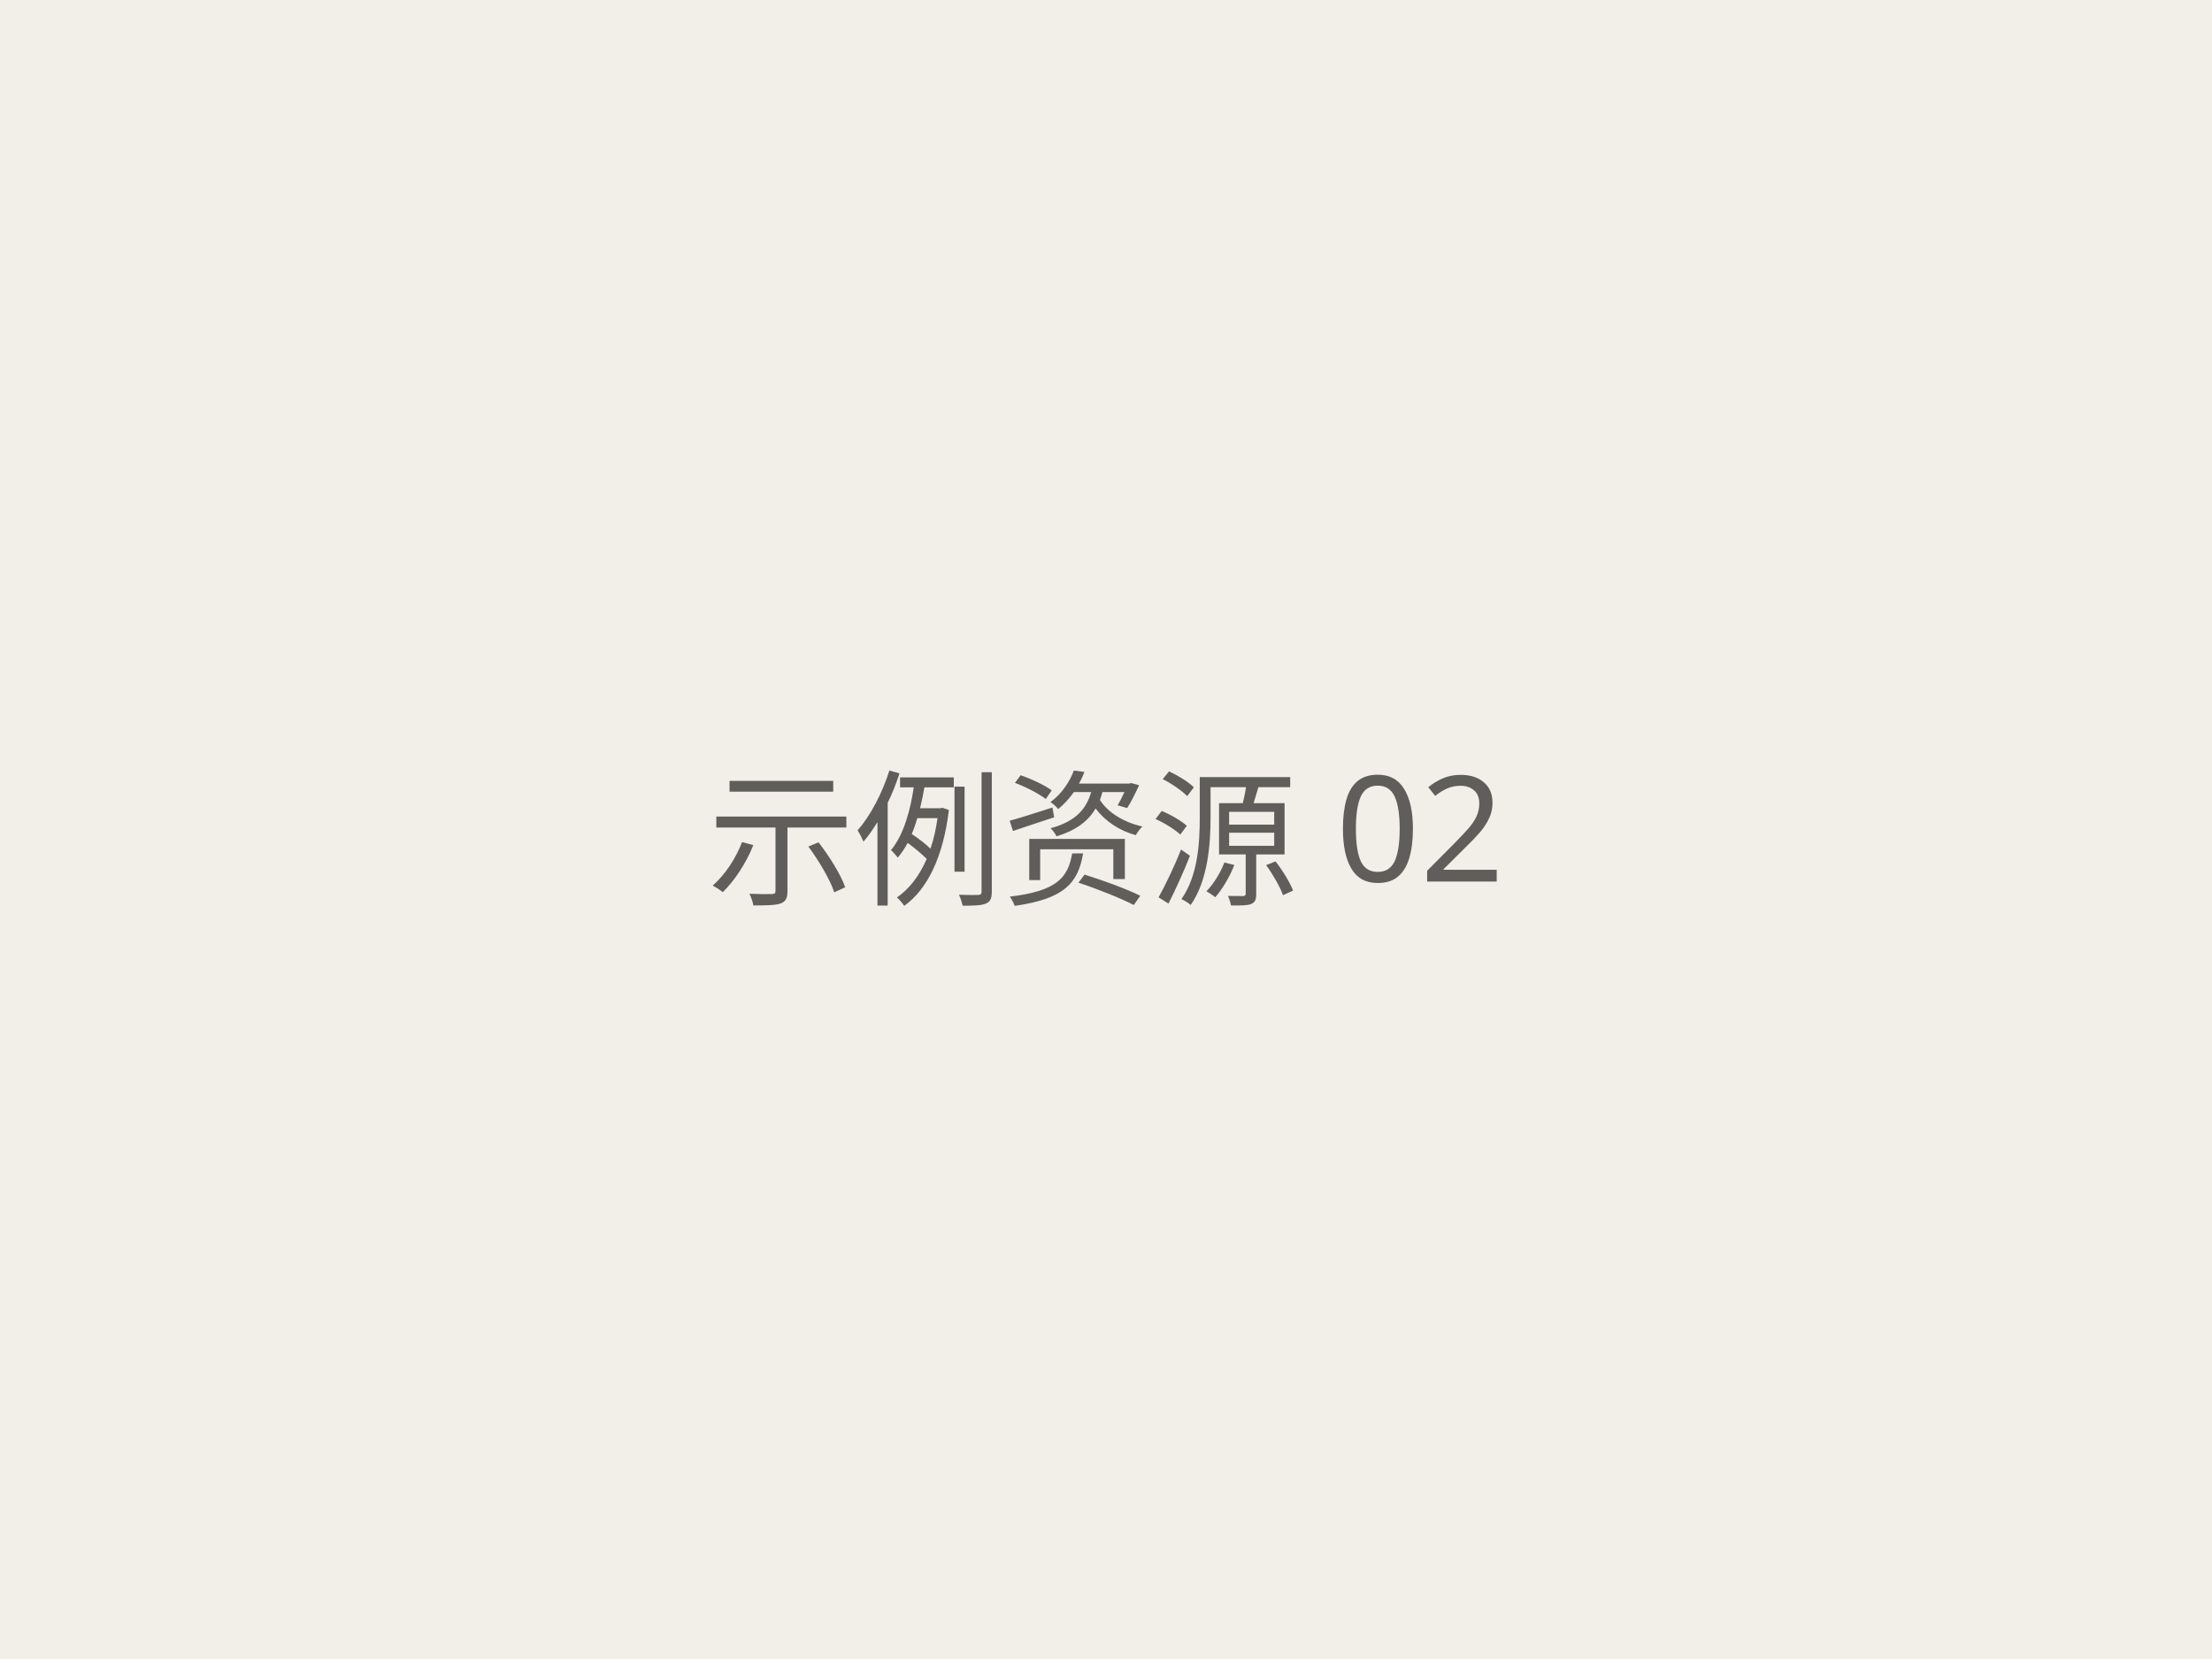
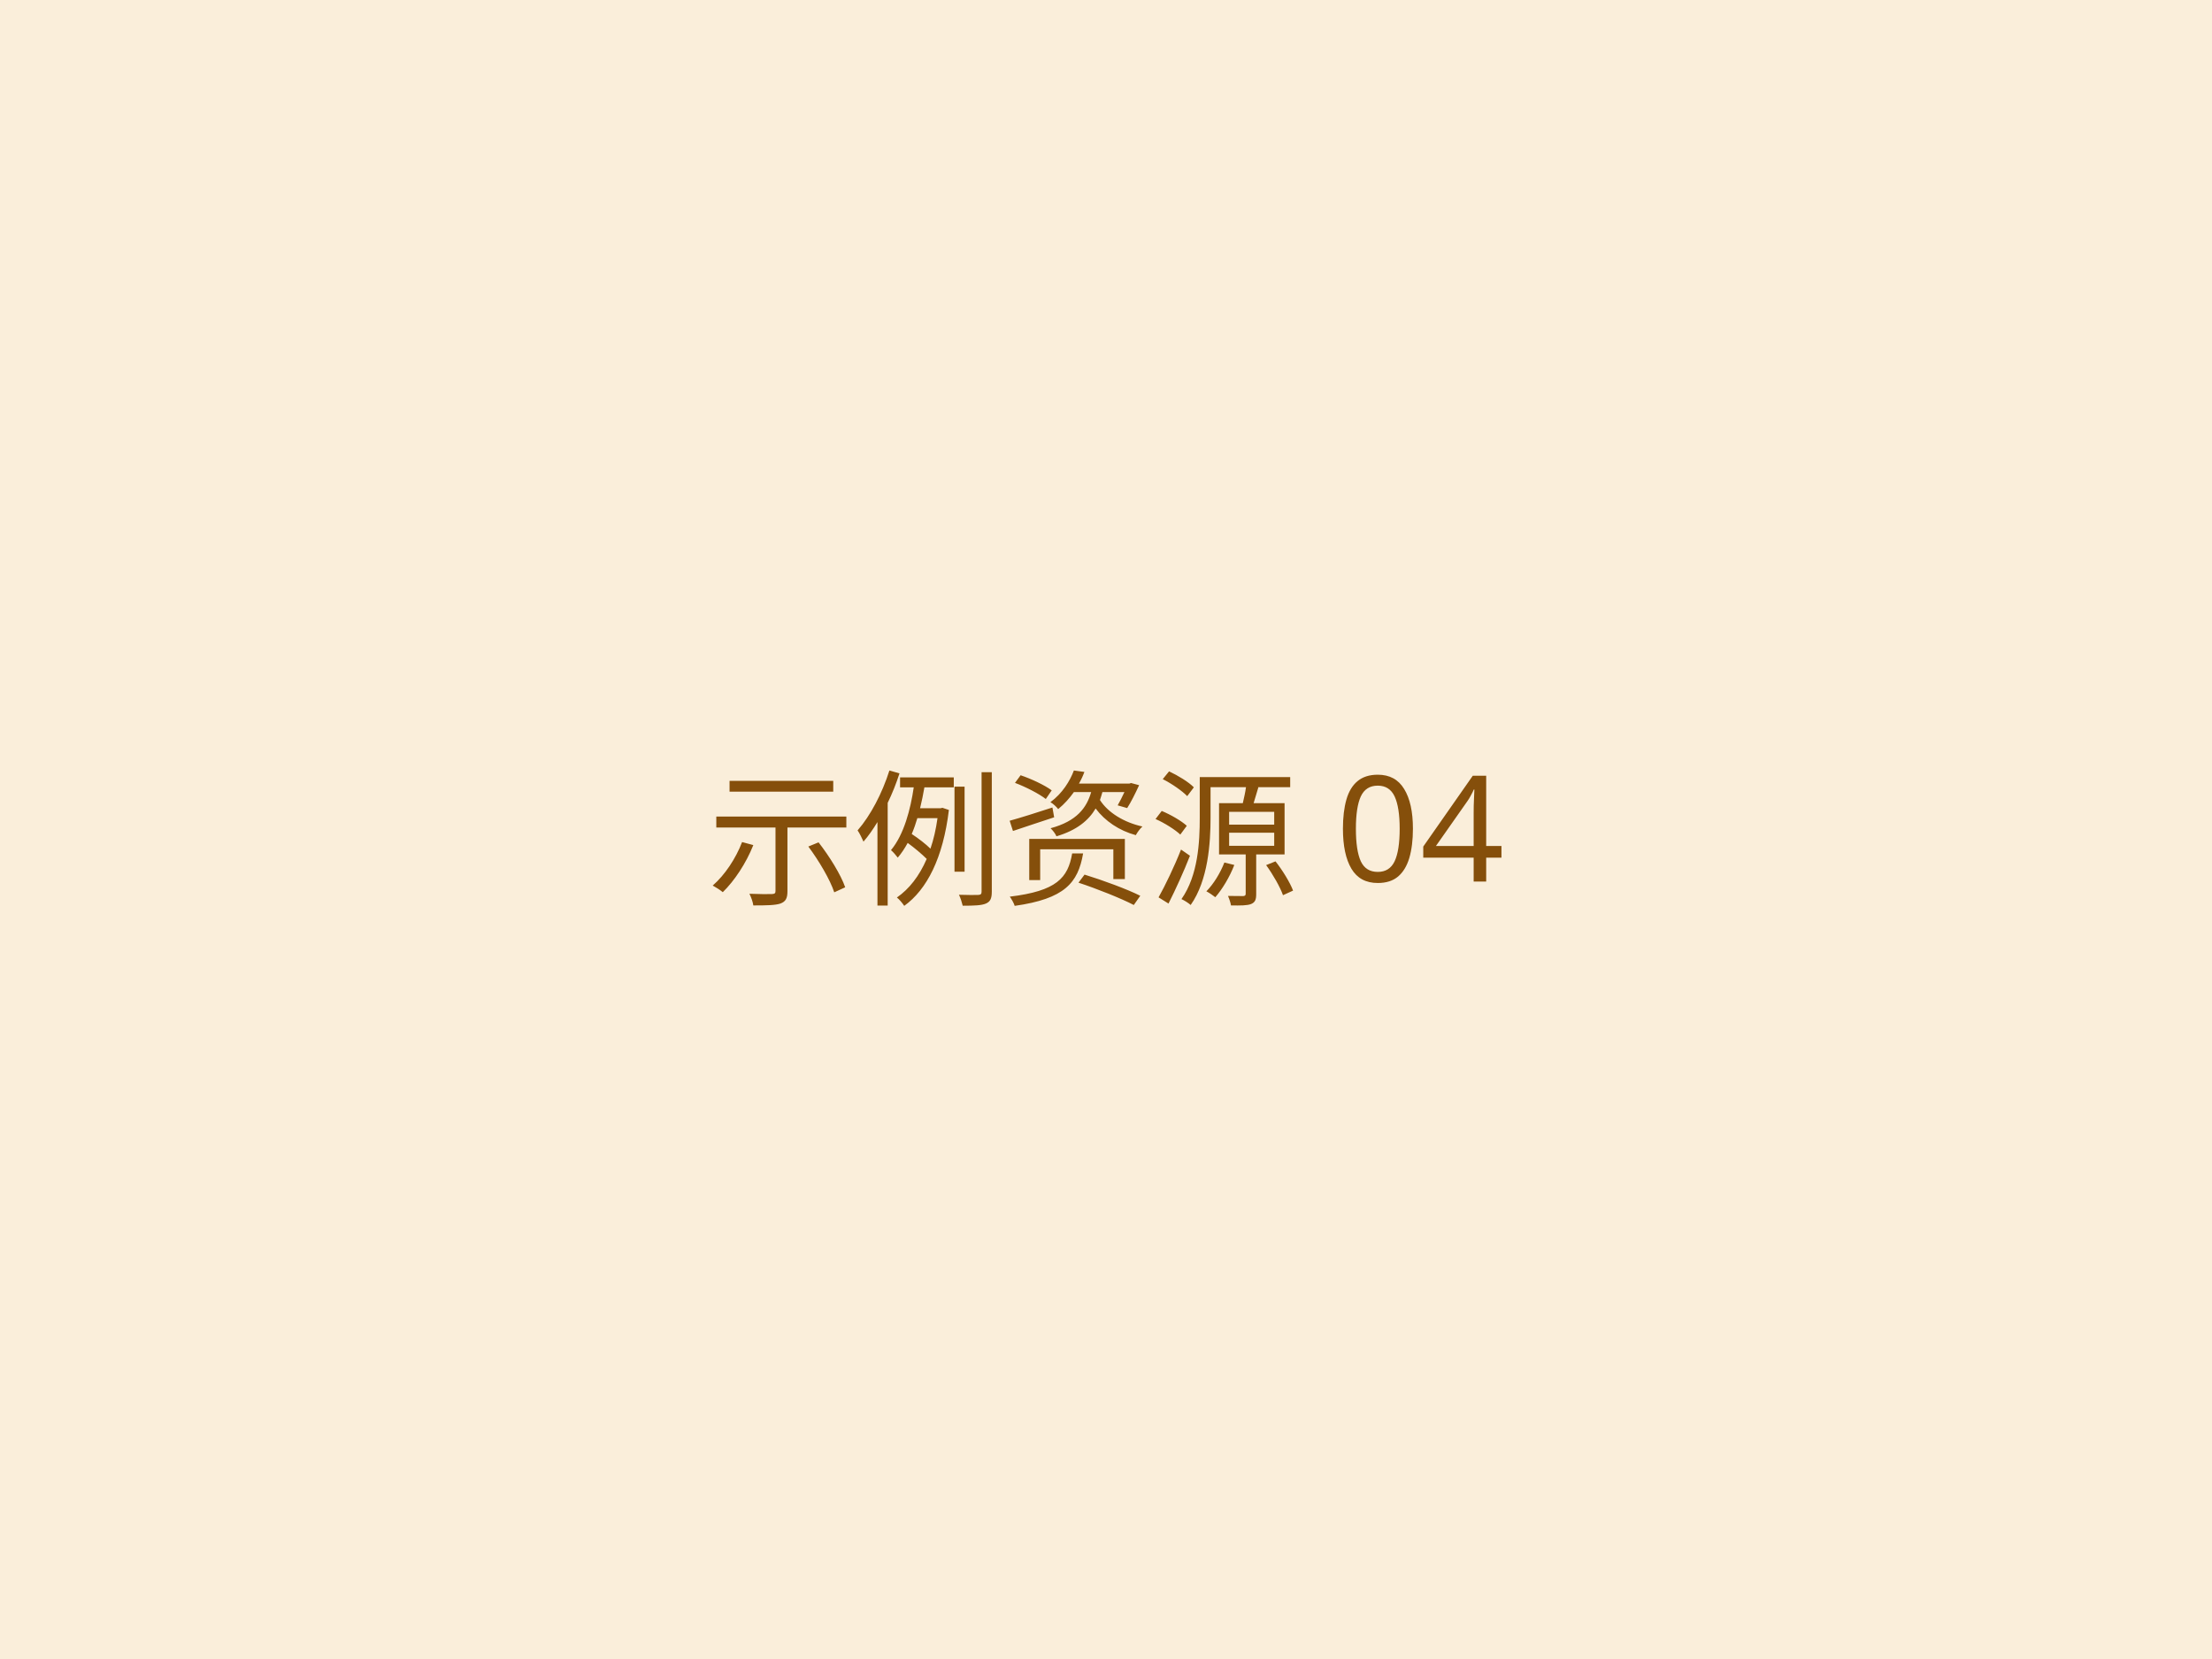
<svg xmlns="http://www.w3.org/2000/svg" width="240" height="180" viewBox="0 0 240 180">
-   <rect width="240" height="180" fill="#f1efe8" />
-   <text x="120" y="90" text-anchor="middle" dominant-baseline="central" font-family="sans-serif" font-size="16" fill="#5f5e5a">示例资源 02</text>
+   <rect width="240" height="180" fill="#faeeda" />
+   <text x="120" y="90" text-anchor="middle" dominant-baseline="central" font-family="sans-serif" font-size="16" fill="#854f0b">示例资源 04</text>
</svg>
